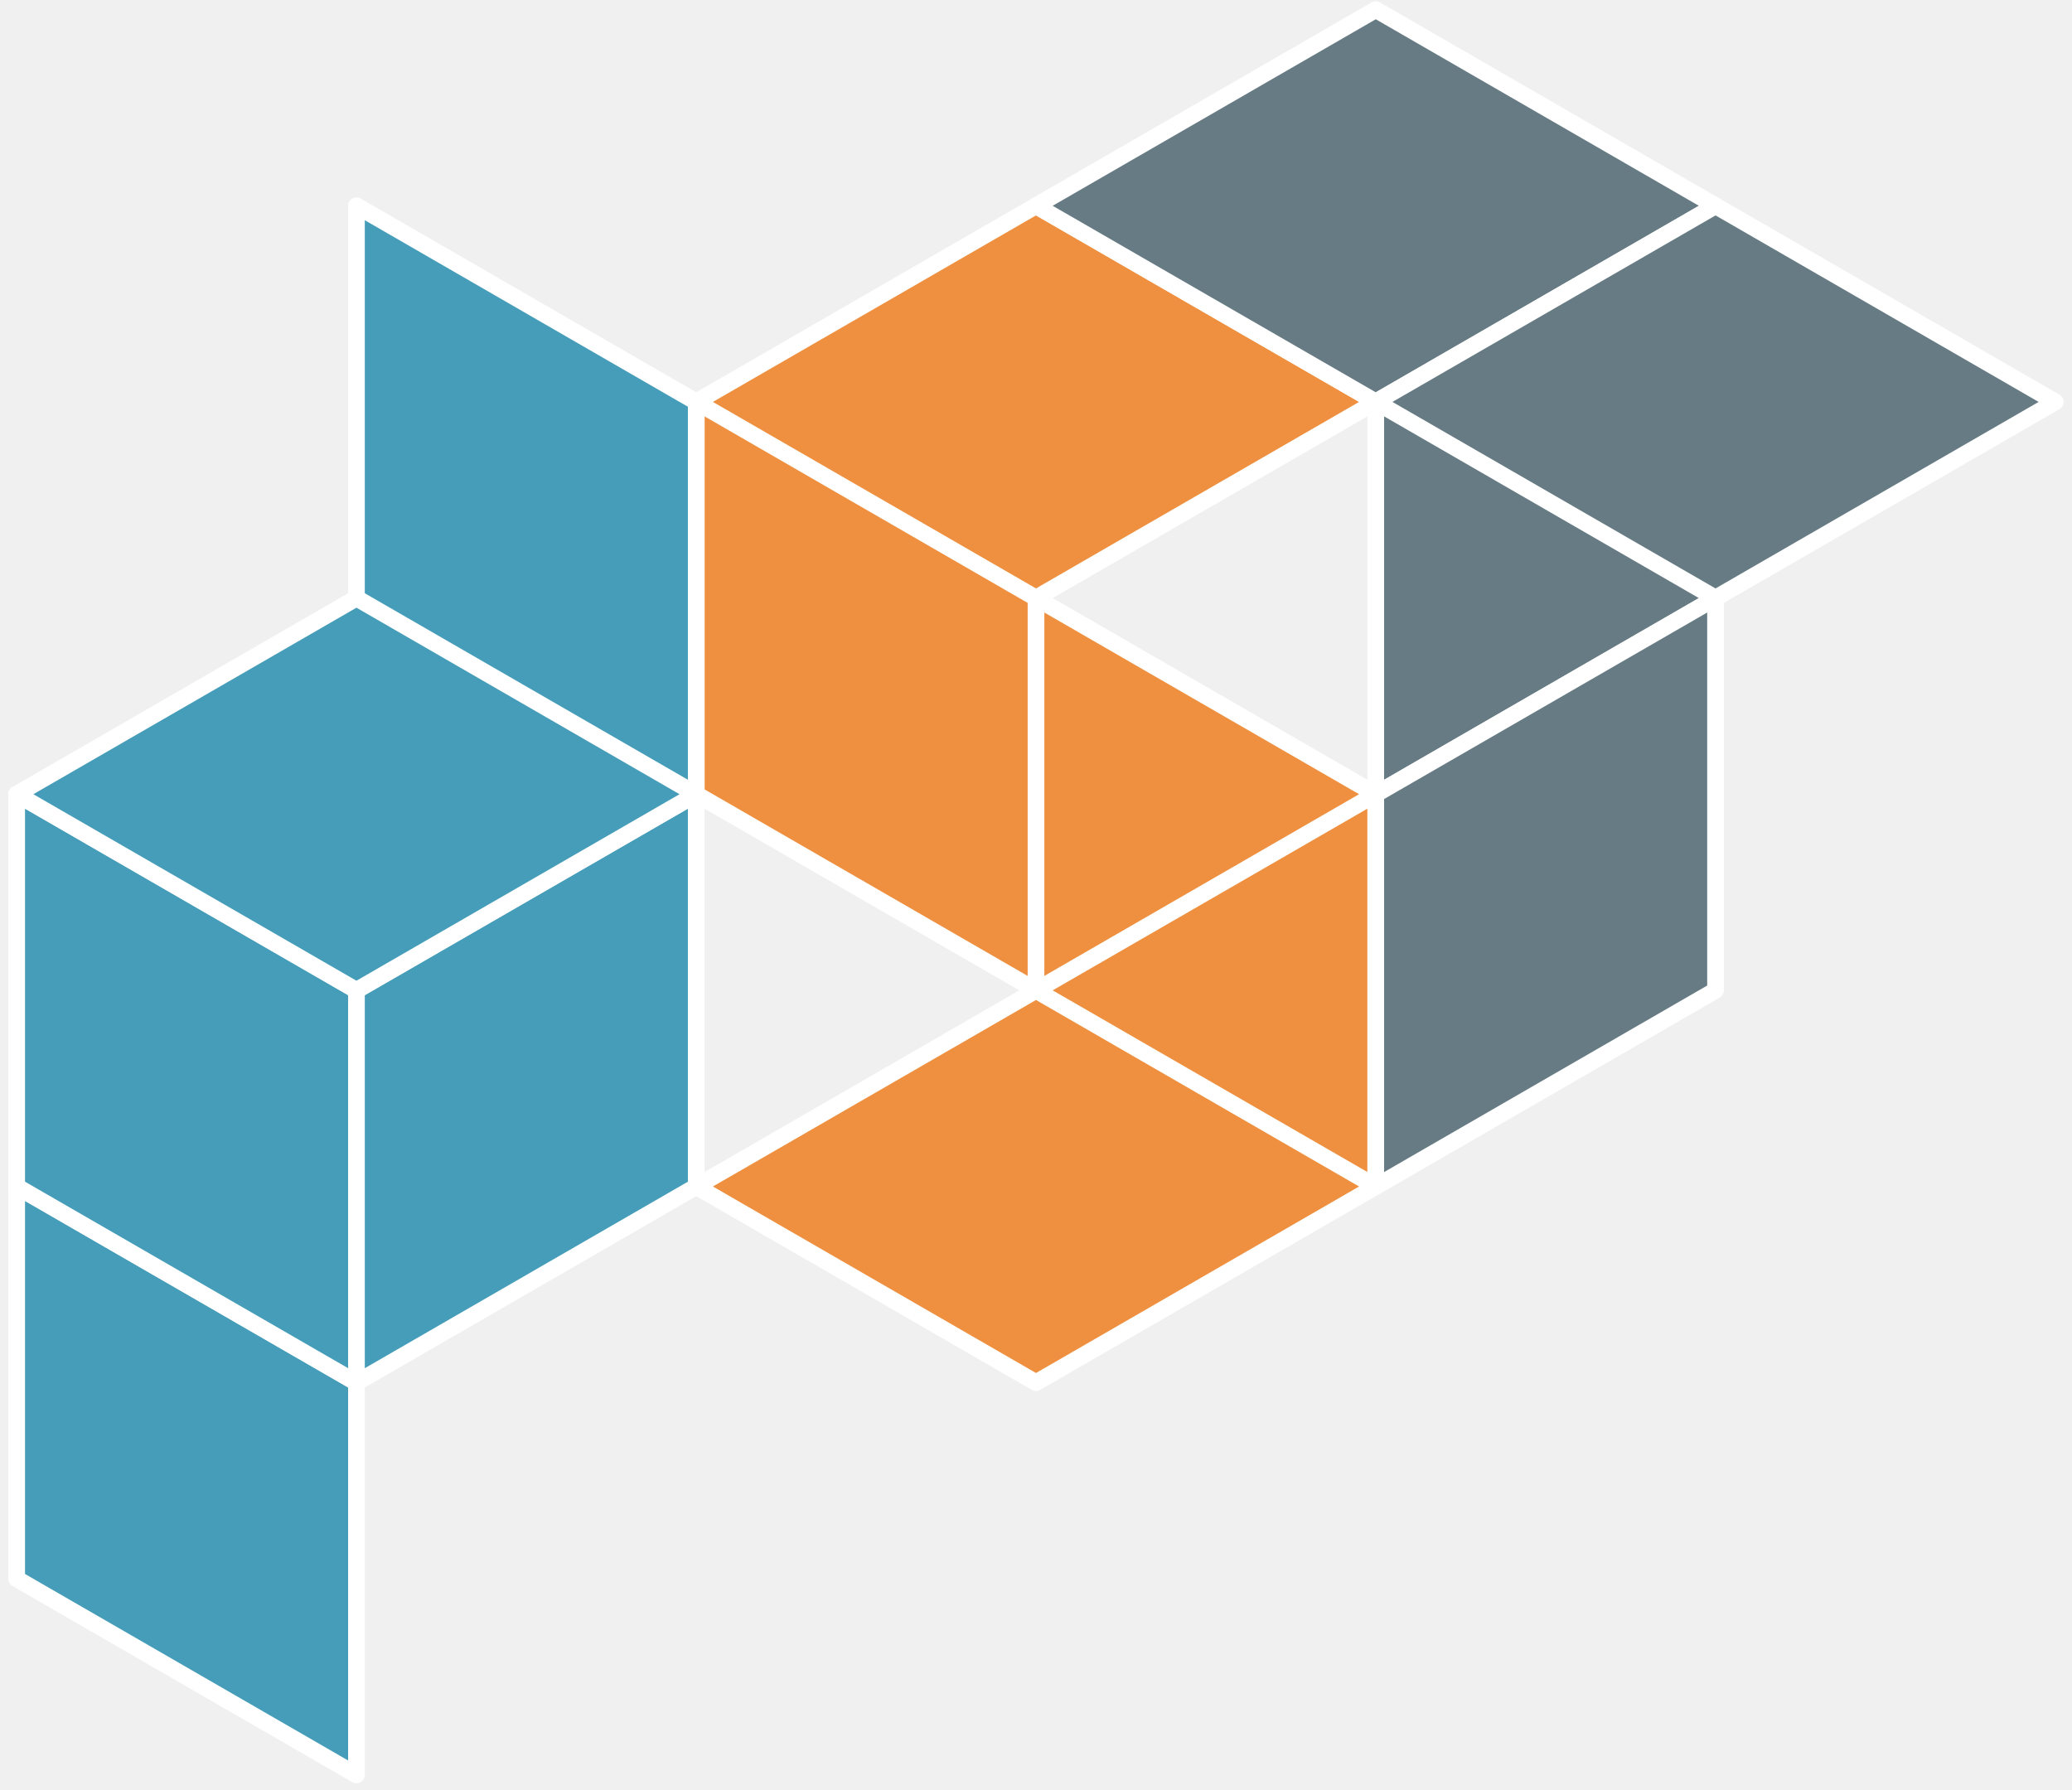
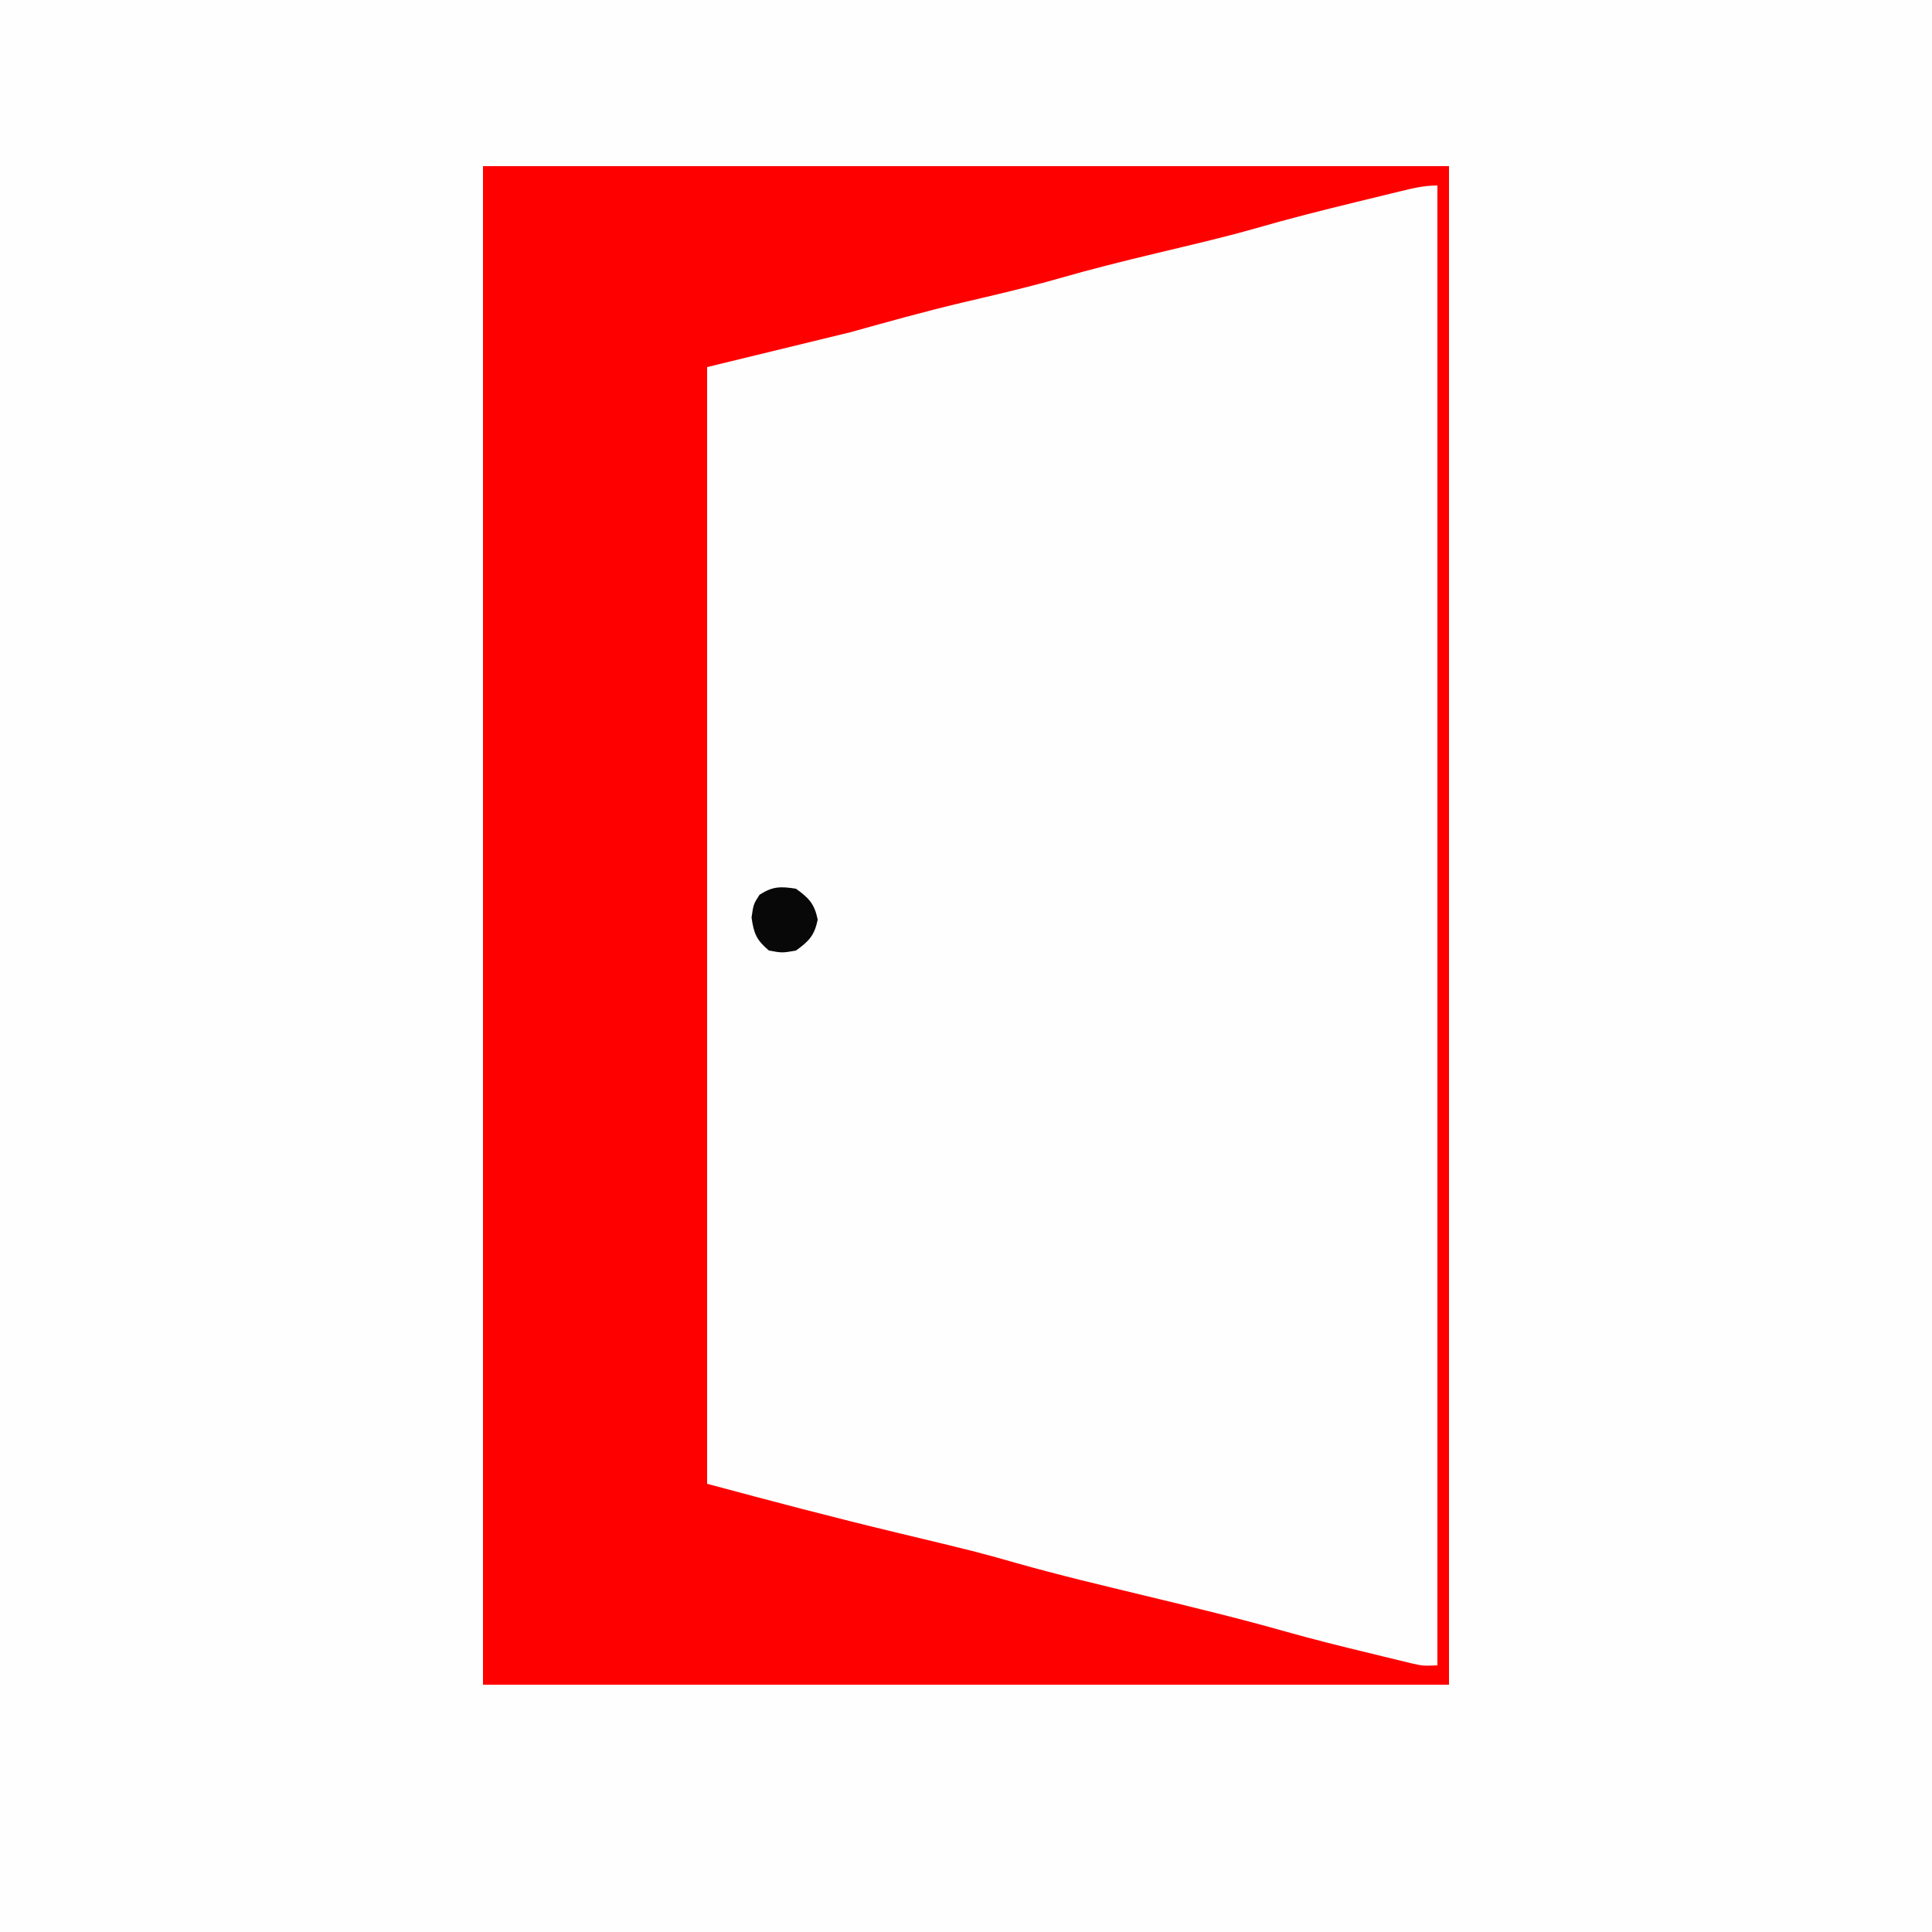
- <svg xmlns="http://www.w3.org/2000/svg" width="938.698" height="810.754" viewBox="0 0 248.364 214.512">
-   <g style="fill:#ee903f;fill-opacity:.996">
-     <path d="m-679.992 556.508-0-47.028 40.727 23.514zm40.727-23.514 0 47.028-40.727-23.514zm-40.727 23.514-0-47.028-40.727-23.514 0 47.028zm-0-47.028 40.728-23.514-40.727-23.514-40.727 23.514zm-0 94.056 40.728-23.514-40.727-23.514-40.727 23.514z" style="fill:#ee903f;fill-opacity:.996;stroke:#fff;stroke-width:2;stroke-miterlimit:4;stroke-dasharray:none;stroke-opacity:1;stroke-linejoin:round" transform="translate(804.1735 -437.784)" />
-   </g>
-   <path d="m-739.551 343.736 0 47.028-40.727-23.514-0-47.028z" style="fill:#459db9;fill-opacity:1;stroke:#fff;stroke-width:2;stroke-miterlimit:4;stroke-dasharray:none;stroke-opacity:1;stroke-linejoin:round" transform="translate(782.2778 -177.984)" />
-   <path d="m-739.551 296.708 0 47.028-40.727-23.514-0-47.028z" style="fill:#459db9;fill-opacity:1;stroke:#fff;stroke-width:2;stroke-miterlimit:4;stroke-dasharray:none;stroke-opacity:1;stroke-linejoin:round" transform="translate(782.2778 -177.984)" />
-   <path d="m-698.823 273.195-40.727 23.514 0 47.028 40.727-23.514z" style="fill:#459db9;fill-opacity:1;stroke:#fff;stroke-width:2;stroke-miterlimit:4;stroke-dasharray:none;stroke-opacity:1;stroke-linejoin:round" transform="translate(782.2778 -177.984)" />
-   <path d="m-739.55 249.68-40.728 23.514 40.727 23.514 40.727-23.514zm40.727 23.514-0-47.028-40.727-23.514 0 47.028z" style="fill:#459db9;fill-opacity:1;stroke:#fff;stroke-width:2;stroke-miterlimit:4;stroke-dasharray:none;stroke-opacity:1;stroke-linejoin:round" transform="translate(782.2778 -177.984)" />
-   <path d="m-170.952 148.552 40.728-23.514-40.727-23.514-40.727 23.514z" style="fill:#667b83;fill-opacity:1;stroke:#fff;stroke-width:2;stroke-miterlimit:4;stroke-dasharray:none;stroke-opacity:1;stroke-linejoin:round" transform="translate(335.8612 -100.369)" />
-   <path d="m-130.225 172.066 40.728-23.514-40.727-23.514-40.727 23.514zm-40.727-23.514 0 47.028 40.727-23.514z" style="fill:#667b83;fill-opacity:1;stroke:#fff;stroke-width:2;stroke-miterlimit:4;stroke-dasharray:none;stroke-opacity:1;stroke-linejoin:round" transform="translate(335.8612 -100.369)" />
-   <path d="m-130.225 172.066-40.727 23.514 0 47.028 40.727-23.514z" style="fill:#667b83;fill-opacity:1;stroke:#fff;stroke-width:2;stroke-miterlimit:4;stroke-dasharray:none;stroke-opacity:1;stroke-linejoin:round" transform="translate(335.8612 -100.369)" />
+ <svg xmlns="http://www.w3.org/2000/svg" version="1.1" width="500" height="500">
+   <path d="M0 0 C165 0 330 0 500 0 C500 165 500 330 500 500 C335 500 170 500 0 500 C0 335 0 170 0 0 Z " fill="#FFFEFE" transform="translate(0,0)" />
+   <path d="M0 0 C82.5 0 165 0 250 0 C250 129.69 250 259.38 250 393 C167.5 393 85 393 0 393 C0 263.31 0 133.62 0 0 Z " fill="#FEFEFE" transform="translate(125,43)" />
+   <path d="M0 0 C82.5 0 165 0 250 0 C250 129.69 250 259.38 250 393 C167.5 393 85 393 0 393 C0 263.31 0 133.62 0 0 Z M237.121 6.574 C236.442 6.738 235.763 6.902 235.063 7.071 C232.854 7.606 230.646 8.146 228.438 8.688 C227.682 8.872 226.926 9.056 226.147 9.245 C217.403 11.375 208.693 13.564 200.047 16.065 C191.53 18.488 182.897 20.468 174.288 22.53 C165.733 24.581 157.215 26.695 148.762 29.137 C140.568 31.469 132.268 33.382 123.976 35.326 C114.221 37.635 104.684 40.31 95 43 C82.79 45.97 70.58 48.94 58 52 C58 147.37 58 242.74 58 341 C74.31 345.391 90.584 349.688 107 353.625 C127.983 358.661 127.983 358.661 137.844 361.461 C148.984 364.622 160.245 367.286 171.5 370 C183.633 372.925 195.747 375.856 207.757 379.256 C214.923 381.28 222.134 383.072 229.375 384.812 C230.643 385.124 231.912 385.435 233.219 385.756 C234.433 386.049 235.647 386.342 236.898 386.645 C237.978 386.906 239.057 387.167 240.169 387.437 C243.173 388.13 243.173 388.13 247 388 C247 261.61 247 135.22 247 5 C243.478 5 240.548 5.744 237.121 6.574 Z " fill="#FF0000" transform="translate(125,43)" />
+   <path d="M0 0 C3.381 2.446 4.769 3.893 5.625 8 C4.769 12.107 3.381 13.554 0 16 C-3.562 16.625 -3.562 16.625 -7 16 C-10.225 13.272 -10.913 11.621 -11.5 7.438 C-11 4 -11 4 -9.438 1.562 C-6.017 -0.63 -3.99 -0.63 0 0 Z " fill="#080808" transform="translate(206,230)" />
</svg>
